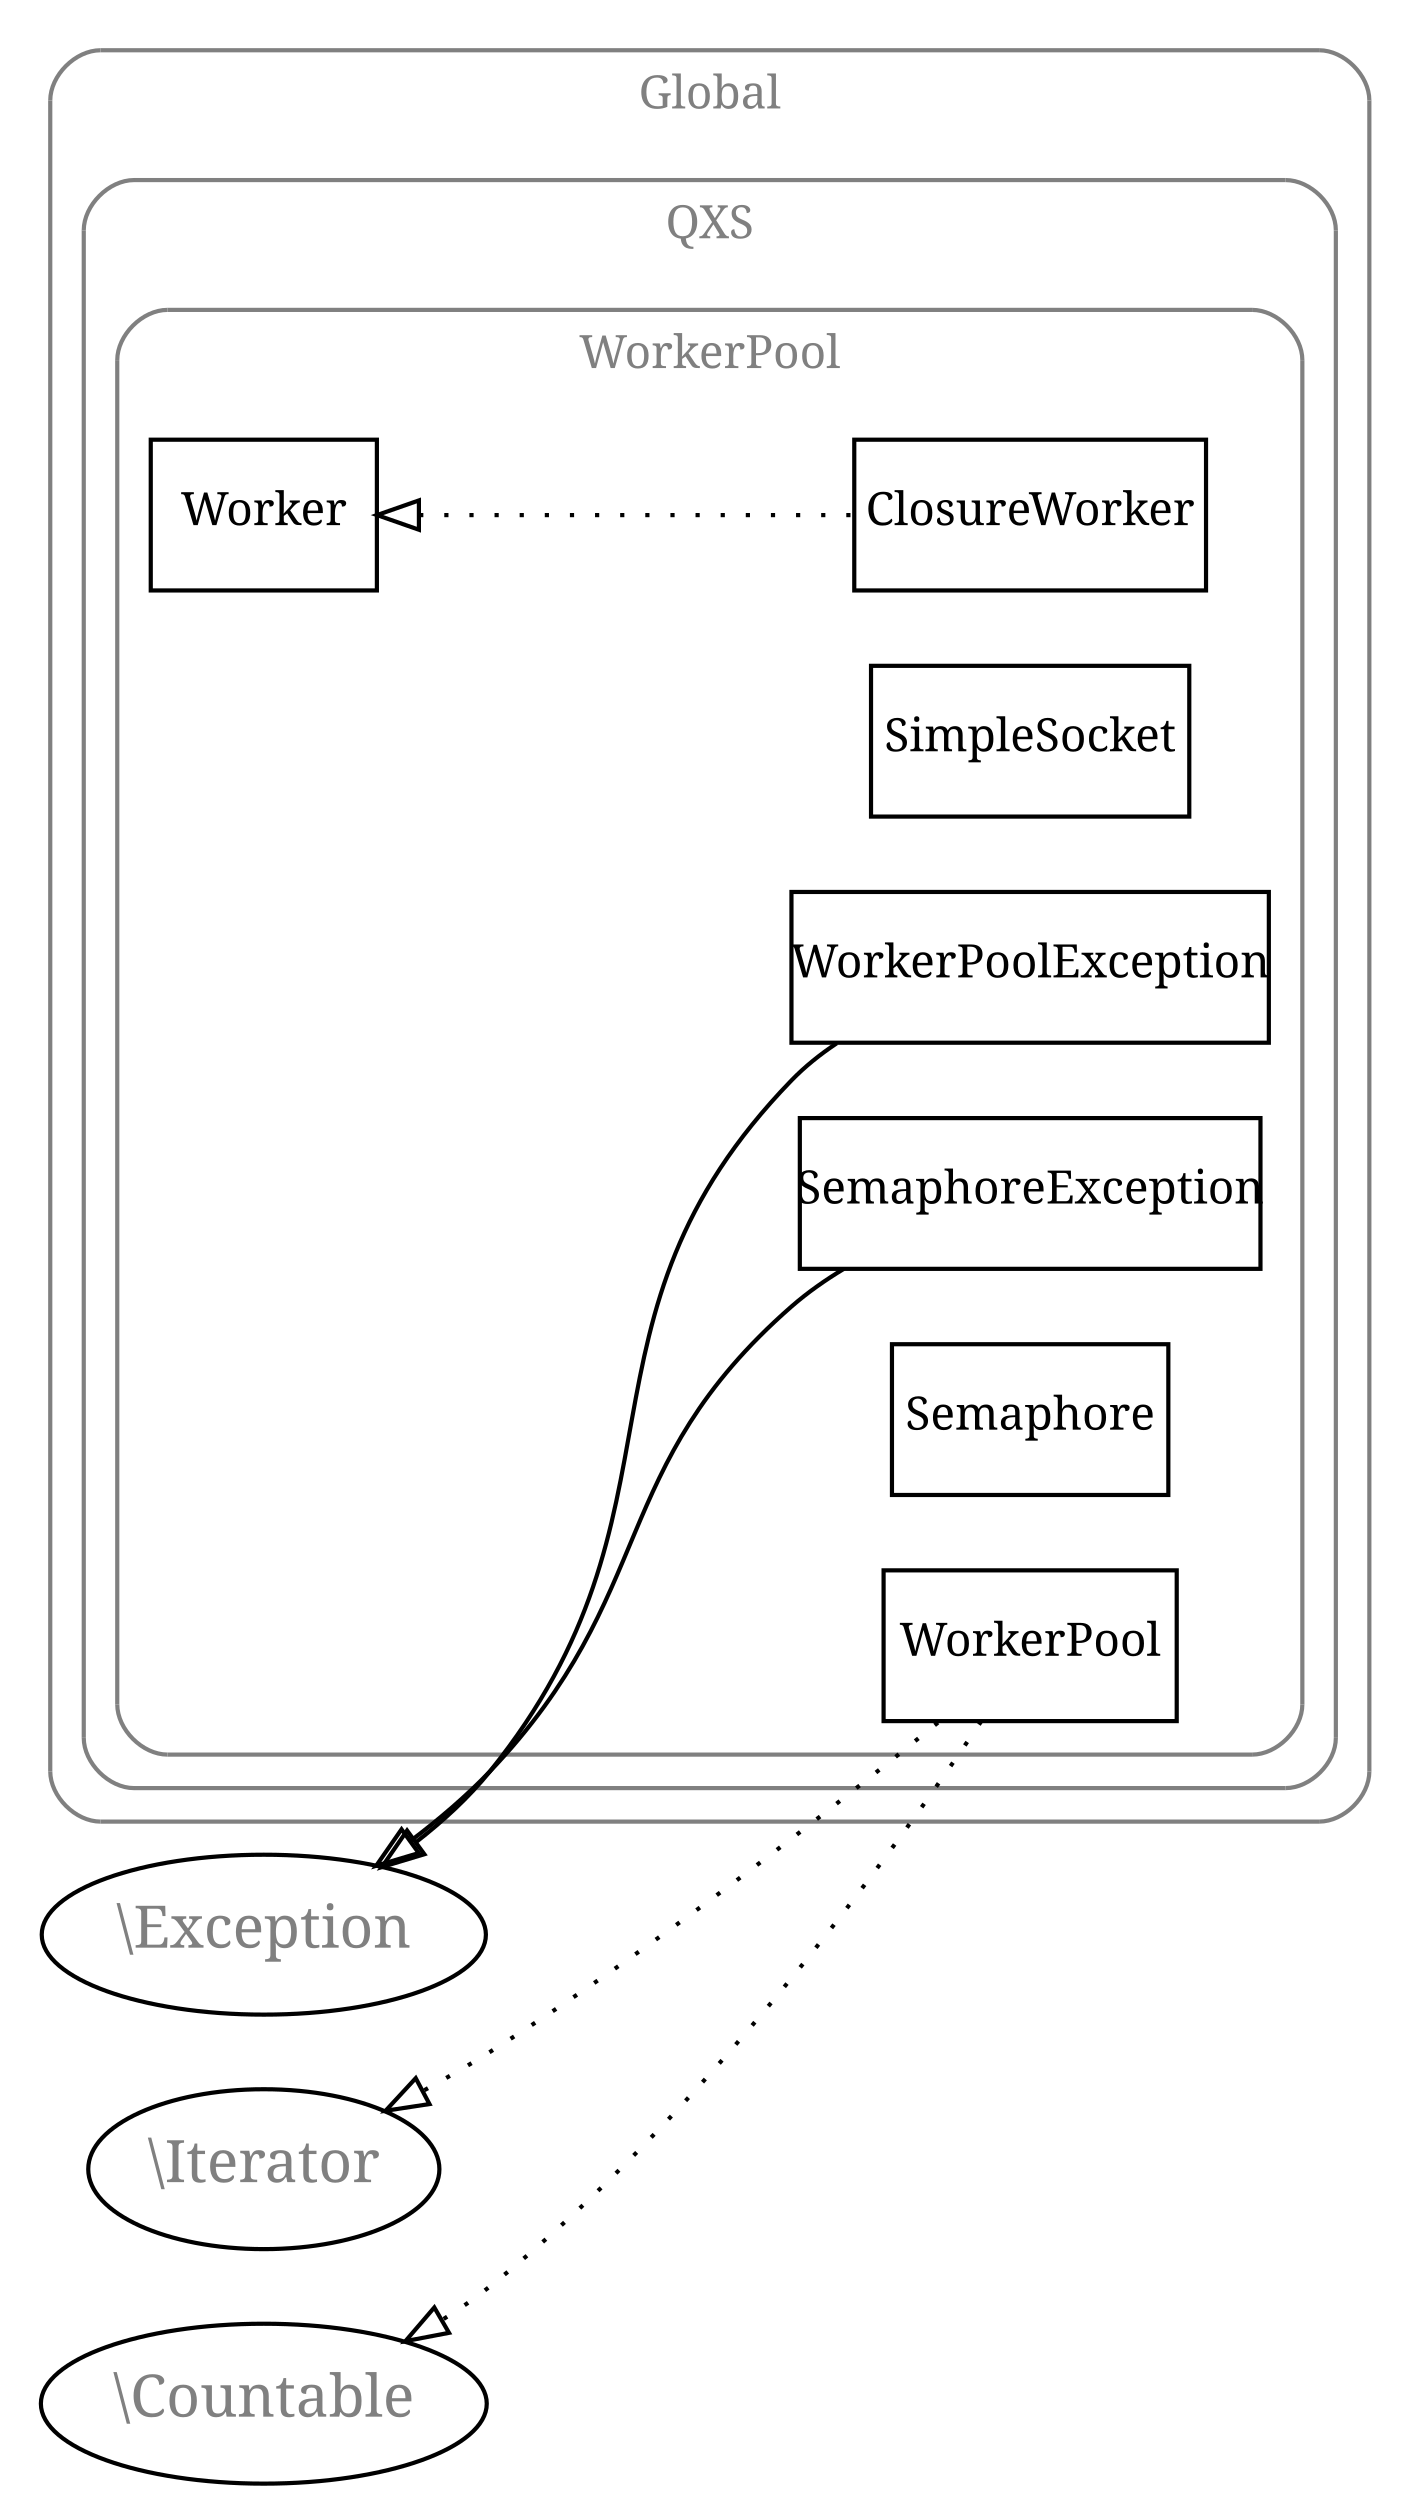
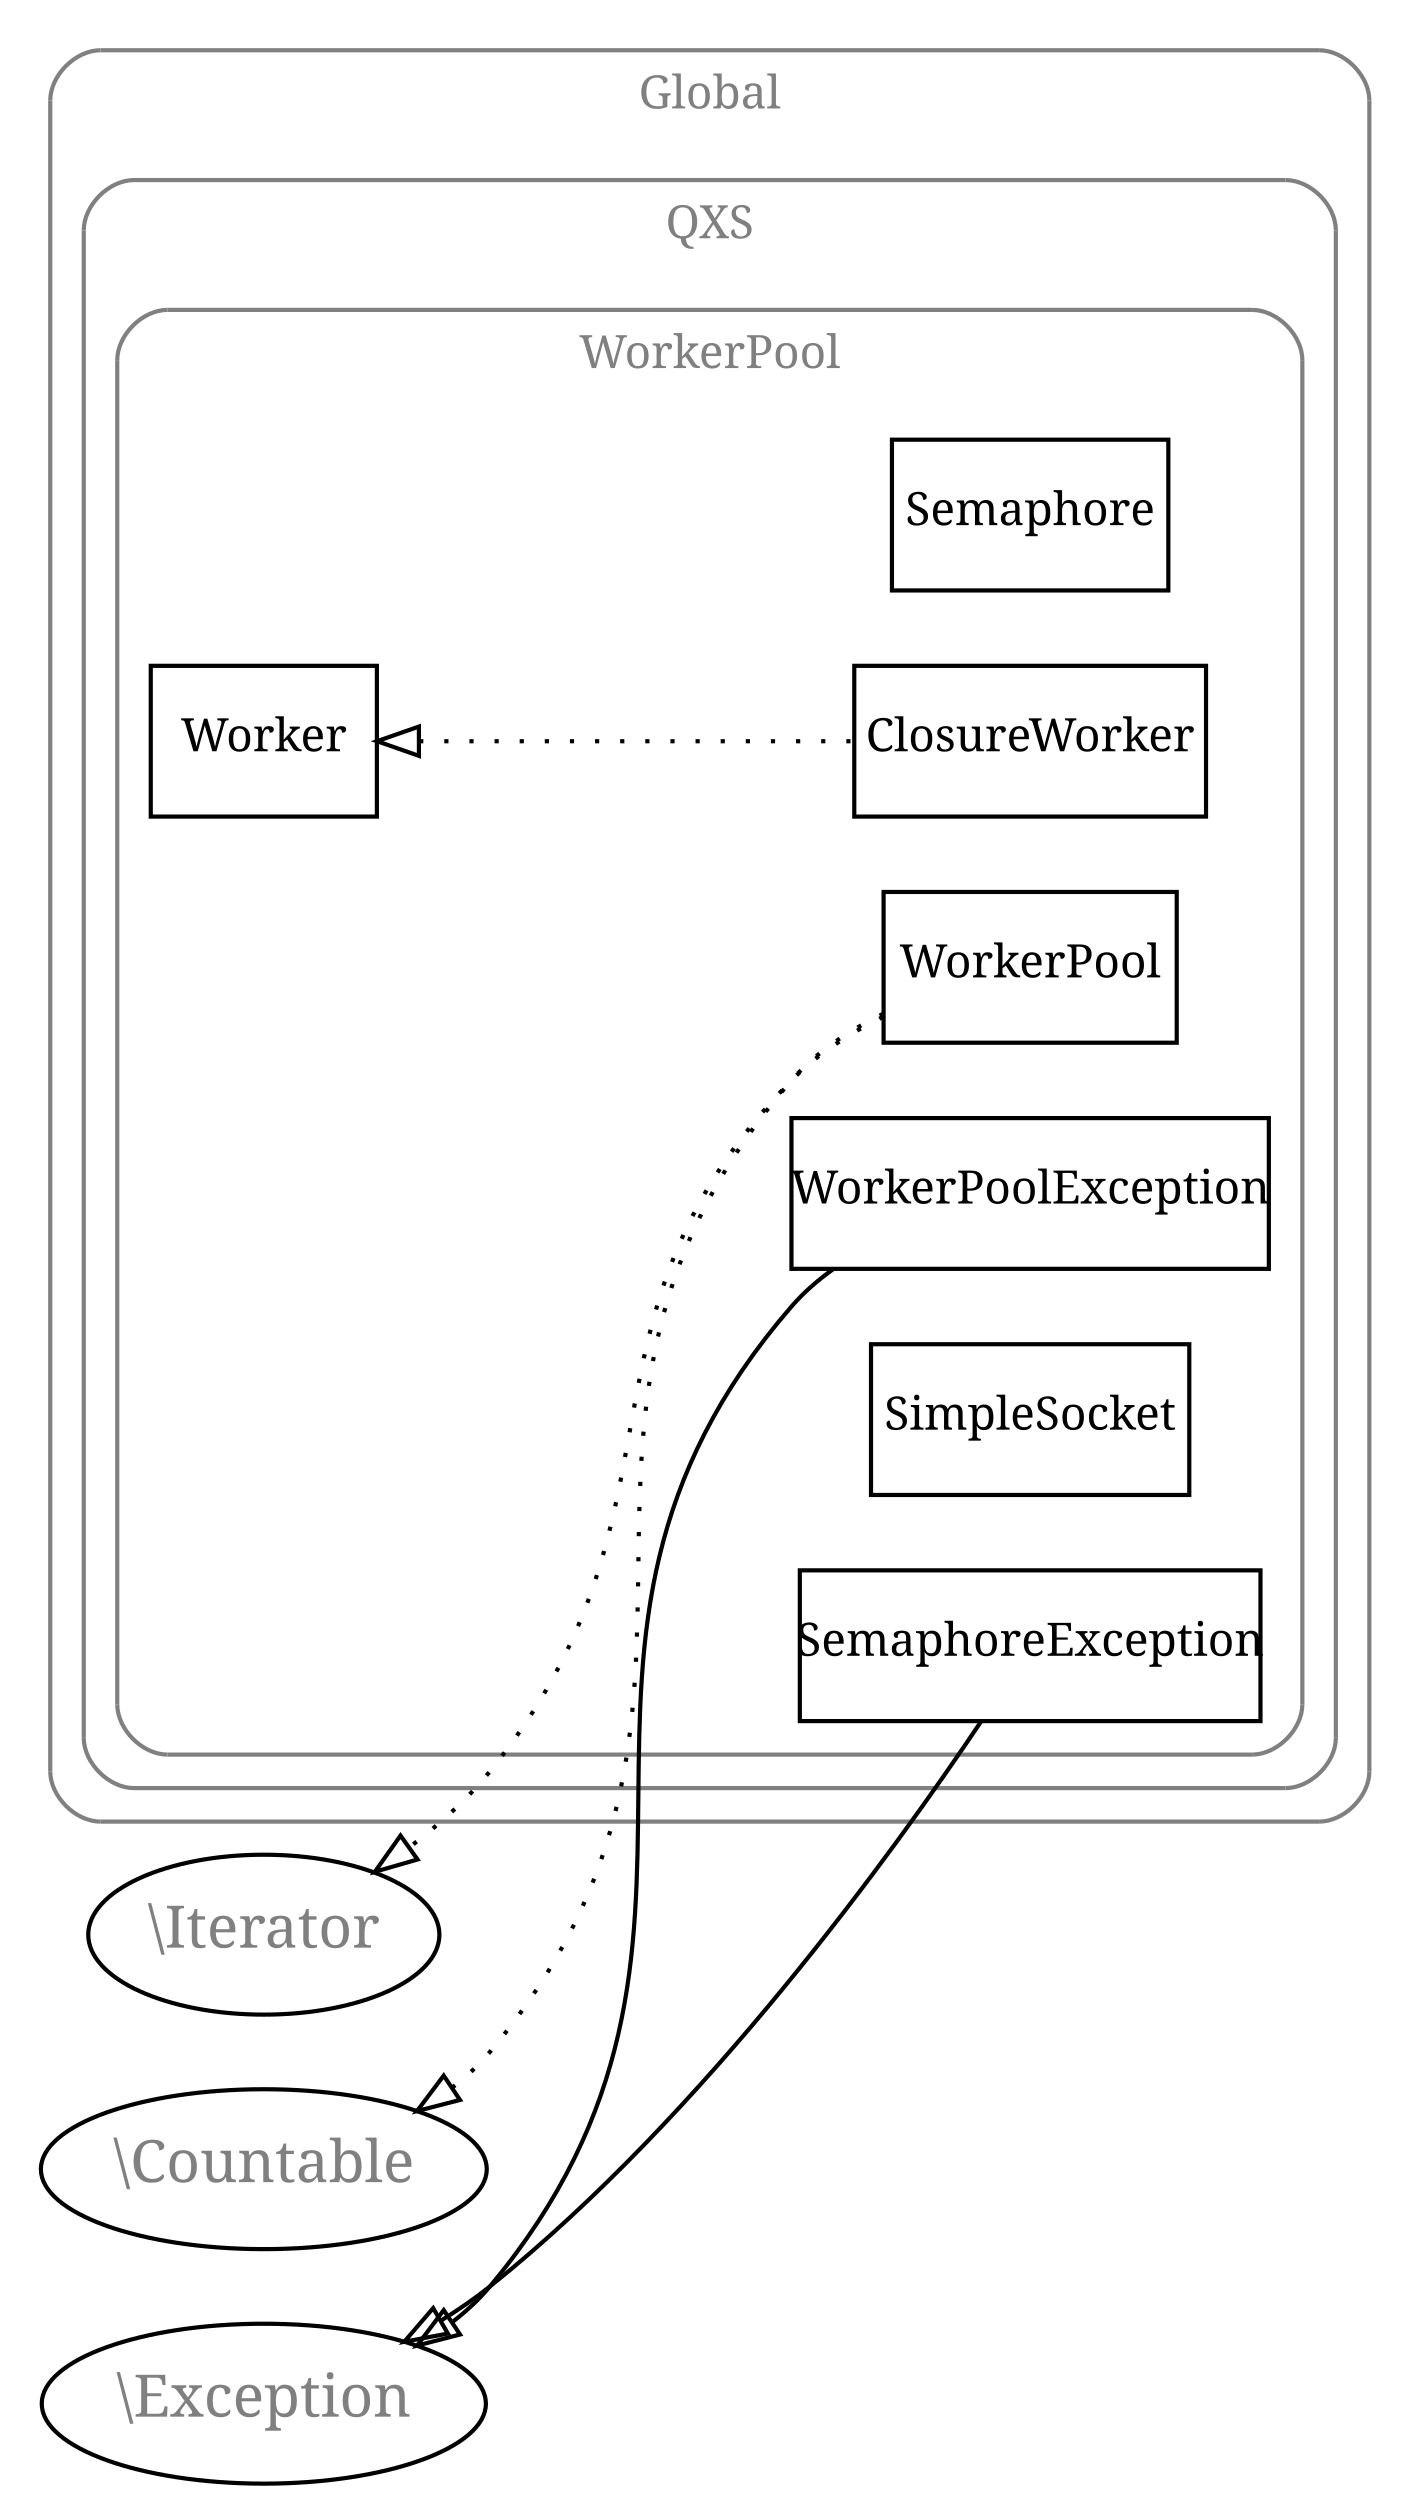
<svg xmlns="http://www.w3.org/2000/svg" width="339pt" height="597pt" viewBox="0.00 0.00 339.00 597.00">
  <g id="graph1" class="graph" transform="scale(1 1) rotate(0) translate(4 593)">
    <polygon fill="white" stroke="white" points="-4,5 -4,-593 336,-593 336,5 -4,5" />
    <g id="graph2" class="cluster">
      <polyline fill="none" stroke="gray" points="20,-158 311,-158 " />
      <path fill="none" stroke="gray" d="M311,-158C317,-158 323,-164 323,-170" />
      <polyline fill="none" stroke="gray" points="323,-170 323,-569 " />
      <path fill="none" stroke="gray" d="M323,-569C323,-575 317,-581 311,-581" />
      <polyline fill="none" stroke="gray" points="311,-581 20,-581 " />
      <path fill="none" stroke="gray" d="M20,-581C14,-581 8,-575 8,-569" />
      <polyline fill="none" stroke="gray" points="8,-569 8,-170 " />
      <path fill="none" stroke="gray" d="M8,-170C8,-164 14,-158 20,-158" />
      <text text-anchor="middle" x="165.5" y="-567.1" font-family="Times Roman,serif" font-size="11.00" fill="gray">Global</text>
    </g>
    <g id="graph3" class="cluster">
      <polyline fill="none" stroke="gray" points="28,-166 303,-166 " />
      <path fill="none" stroke="gray" d="M303,-166C309,-166 315,-172 315,-178" />
      <polyline fill="none" stroke="gray" points="315,-178 315,-538 " />
      <path fill="none" stroke="gray" d="M315,-538C315,-544 309,-550 303,-550" />
      <polyline fill="none" stroke="gray" points="303,-550 28,-550 " />
      <path fill="none" stroke="gray" d="M28,-550C22,-550 16,-544 16,-538" />
      <polyline fill="none" stroke="gray" points="16,-538 16,-178 " />
      <path fill="none" stroke="gray" d="M16,-178C16,-172 22,-166 28,-166" />
      <text text-anchor="middle" x="165.5" y="-536.1" font-family="Times Roman,serif" font-size="11.00" fill="gray">QXS</text>
    </g>
    <g id="graph4" class="cluster">
      <polyline fill="none" stroke="gray" points="36,-174 295,-174 " />
      <path fill="none" stroke="gray" d="M295,-174C301,-174 307,-180 307,-186" />
      <polyline fill="none" stroke="gray" points="307,-186 307,-507 " />
      <path fill="none" stroke="gray" d="M307,-507C307,-513 301,-519 295,-519" />
      <polyline fill="none" stroke="gray" points="295,-519 36,-519 " />
      <path fill="none" stroke="gray" d="M36,-519C30,-519 24,-513 24,-507" />
      <polyline fill="none" stroke="gray" points="24,-507 24,-186 " />
      <path fill="none" stroke="gray" d="M24,-186C24,-180 30,-174 36,-174" />
      <text text-anchor="middle" x="165.5" y="-505.1" font-family="Times Roman,serif" font-size="11.00" fill="gray">WorkerPool</text>
    </g>
    <g id="node4" class="node">
-       <polygon fill="none" stroke="black" points="297,-326 187,-326 187,-290 297,-290 297,-326" />
-       <text text-anchor="middle" x="242" y="-305.6" font-family="Times Roman,serif" font-size="11.00">SemaphoreException</text>
+       <polygon fill="none" stroke="black" points="275,-488 209,-488 209,-452 275,-452 275,-488" />
+       <text text-anchor="middle" x="242" y="-467.6" font-family="Times Roman,serif" font-size="11.00">Semaphore</text>
+     </g>
+     <g id="node5" class="node">
+       <polygon fill="none" stroke="black" points="277,-380 207,-380 207,-344 277,-344 277,-380" />
+       <text text-anchor="middle" x="242" y="-359.6" font-family="Times Roman,serif" font-size="11.00">WorkerPool</text>
    </g>
    <g id="node12" class="node">
-       <ellipse fill="none" stroke="black" cx="59" cy="-131" rx="53.033" ry="19.092" />
-       <text text-anchor="middle" x="59" y="-127.9" font-family="Times Roman,serif" font-size="14.00" fill="gray">\Exception</text>
+       <ellipse fill="none" stroke="black" cx="59" cy="-131" rx="41.927" ry="19.092" />
+       <text text-anchor="middle" x="59" y="-127.9" font-family="Times Roman,serif" font-size="14.00" fill="gray">\Iterator</text>
    </g>
    <g id="edge5" class="edge">
-       <path fill="none" stroke="black" d="M197.512,-289.998C193.059,-287.314 188.791,-284.317 185,-281 140.748,-242.276 153.526,-212.608 113,-170 107.396,-164.108 100.797,-158.511 94.172,-153.491" />
-       <polygon fill="none" stroke="black" points="95.993,-150.488 85.839,-147.462 91.889,-156.159 95.993,-150.488" />
+       <path fill="none" stroke="black" stroke-dasharray="1,5" d="M206.867,-350.18C198.951,-346.284 191.098,-341.289 185,-335 129.305,-277.556 163.21,-232.296 113,-170 107.575,-163.27 100.715,-157.145 93.719,-151.845" />
+       <polygon fill="none" stroke="black" points="95.701,-148.96 85.523,-146.017 91.644,-154.664 95.701,-148.96" />
    </g>
-     <g id="node5" class="node">
-       <polygon fill="none" stroke="black" points="280,-434 204,-434 204,-398 280,-398 280,-434" />
-       <text text-anchor="middle" x="242" y="-413.6" font-family="Times Roman,serif" font-size="11.00">SimpleSocket</text>
+     <g id="node14" class="node">
+       <ellipse fill="none" stroke="black" cx="59" cy="-75" rx="53.238" ry="19.092" />
+       <text text-anchor="middle" x="59" y="-71.9" font-family="Times Roman,serif" font-size="14.00" fill="gray">\Countable</text>
+     </g>
+     <g id="edge7" class="edge">
+       <path fill="none" stroke="black" stroke-dasharray="1,5" d="M206.954,-350.935C198.847,-346.989 190.885,-341.782 185,-335 114.245,-253.455 182.277,-185.805 113,-103 110.406,-99.899 107.38,-97.1 104.11,-94.581" />
+       <polygon fill="none" stroke="black" points="105.843,-91.53 95.584,-88.885 101.955,-97.35 105.843,-91.53" />
    </g>
    <g id="node6" class="node">
-       <polygon fill="none" stroke="black" points="299,-380 185,-380 185,-344 299,-344 299,-380" />
-       <text text-anchor="middle" x="242" y="-359.6" font-family="Times Roman,serif" font-size="11.00">WorkerPoolException</text>
+       <polygon fill="none" stroke="black" points="284,-434 200,-434 200,-398 284,-398 284,-434" />
+       <text text-anchor="middle" x="242" y="-413.6" font-family="Times Roman,serif" font-size="11.00">ClosureWorker</text>
    </g>
-     <g id="edge7" class="edge">
-       <path fill="none" stroke="black" d="M195.81,-343.864C191.886,-341.247 188.201,-338.302 185,-335 129.305,-277.556 163.21,-232.296 113,-170 107.999,-163.796 101.779,-158.106 95.356,-153.103" />
-       <polygon fill="none" stroke="black" points="97.333,-150.212 87.191,-147.146 93.207,-155.868 97.333,-150.212" />
+     <g id="node10" class="node">
+       <polygon fill="none" stroke="black" points="86,-434 32,-434 32,-398 86,-398 86,-434" />
+       <text text-anchor="middle" x="59" y="-413.6" font-family="Times Roman,serif" font-size="11.00">Worker</text>
+     </g>
+     <g id="edge9" class="edge">
+       <path fill="none" stroke="black" stroke-dasharray="1,5" d="M199.095,-416C167.815,-416 125.861,-416 96.04,-416" />
+       <polygon fill="none" stroke="black" points="96.035,-412.5 86.035,-416 96.035,-419.5 96.035,-412.5" />
    </g>
    <g id="node7" class="node">
-       <polygon fill="none" stroke="black" points="277,-218 207,-218 207,-182 277,-182 277,-218" />
-       <text text-anchor="middle" x="242" y="-197.6" font-family="Times Roman,serif" font-size="11.00">WorkerPool</text>
-     </g>
-     <g id="node15" class="node">
-       <ellipse fill="none" stroke="black" cx="59" cy="-75" rx="41.927" ry="19.092" />
-       <text text-anchor="middle" x="59" y="-71.9" font-family="Times Roman,serif" font-size="14.00" fill="gray">\Iterator</text>
-     </g>
-     <g id="edge9" class="edge">
-       <path fill="none" stroke="black" stroke-dasharray="1,5" d="M219.977,-181.647C194.924,-161.201 152.371,-127.769 113,-103 107.961,-99.83 102.522,-96.698 97.105,-93.742" />
-       <polygon fill="none" stroke="black" points="98.556,-90.549 88.082,-88.955 95.276,-96.733 98.556,-90.549" />
+       <polygon fill="none" stroke="black" points="299,-326 185,-326 185,-290 299,-290 299,-326" />
+       <text text-anchor="middle" x="242" y="-305.6" font-family="Times Roman,serif" font-size="11.00">WorkerPoolException</text>
    </g>
    <g id="node17" class="node">
-       <ellipse fill="none" stroke="black" cx="59" cy="-19" rx="53.238" ry="19.092" />
-       <text text-anchor="middle" x="59" y="-15.9" font-family="Times Roman,serif" font-size="14.00" fill="gray">\Countable</text>
+       <ellipse fill="none" stroke="black" cx="59" cy="-19" rx="53.033" ry="19.092" />
+       <text text-anchor="middle" x="59" y="-15.9" font-family="Times Roman,serif" font-size="14.00" fill="gray">\Exception</text>
    </g>
    <g id="edge11" class="edge">
-       <path fill="none" stroke="black" stroke-dasharray="1,5" d="M230.33,-181.982C209.676,-151.18 164.022,-87.783 113,-47 109.471,-44.179 105.613,-41.519 101.636,-39.045" />
-       <polygon fill="none" stroke="black" points="103.224,-35.92 92.816,-33.935 99.714,-41.977 103.224,-35.92" />
+       <path fill="none" stroke="black" d="M194.862,-289.844C191.229,-287.248 187.866,-284.312 185,-281 113.788,-198.727 182.721,-130.54 113,-47 110.41,-43.896 107.387,-41.095 104.118,-38.574" />
+       <polygon fill="none" stroke="black" points="105.853,-35.524 95.594,-32.876 101.963,-41.344 105.853,-35.524" />
    </g>
    <g id="node8" class="node">
-       <polygon fill="none" stroke="black" points="275,-272 209,-272 209,-236 275,-236 275,-272" />
-       <text text-anchor="middle" x="242" y="-251.6" font-family="Times Roman,serif" font-size="11.00">Semaphore</text>
+       <polygon fill="none" stroke="black" points="280,-272 204,-272 204,-236 280,-236 280,-272" />
+       <text text-anchor="middle" x="242" y="-251.6" font-family="Times Roman,serif" font-size="11.00">SimpleSocket</text>
    </g>
    <g id="node9" class="node">
-       <polygon fill="none" stroke="black" points="284,-488 200,-488 200,-452 284,-452 284,-488" />
-       <text text-anchor="middle" x="242" y="-467.6" font-family="Times Roman,serif" font-size="11.00">ClosureWorker</text>
-     </g>
-     <g id="node10" class="node">
-       <polygon fill="none" stroke="black" points="86,-488 32,-488 32,-452 86,-452 86,-488" />
-       <text text-anchor="middle" x="59" y="-467.6" font-family="Times Roman,serif" font-size="11.00">Worker</text>
+       <polygon fill="none" stroke="black" points="297,-218 187,-218 187,-182 297,-182 297,-218" />
+       <text text-anchor="middle" x="242" y="-197.6" font-family="Times Roman,serif" font-size="11.00">SemaphoreException</text>
    </g>
    <g id="edge13" class="edge">
-       <path fill="none" stroke="black" stroke-dasharray="1,5" d="M199.095,-470C167.815,-470 125.861,-470 96.04,-470" />
-       <polygon fill="none" stroke="black" points="96.035,-466.5 86.035,-470 96.035,-473.5 96.035,-466.5" />
+       <path fill="none" stroke="black" d="M230.33,-181.982C209.676,-151.18 164.022,-87.783 113,-47 109.423,-44.141 105.509,-41.447 101.474,-38.945" />
+       <polygon fill="none" stroke="black" points="102.943,-35.752 92.533,-33.782 99.443,-41.814 102.943,-35.752" />
    </g>
  </g>
</svg>
